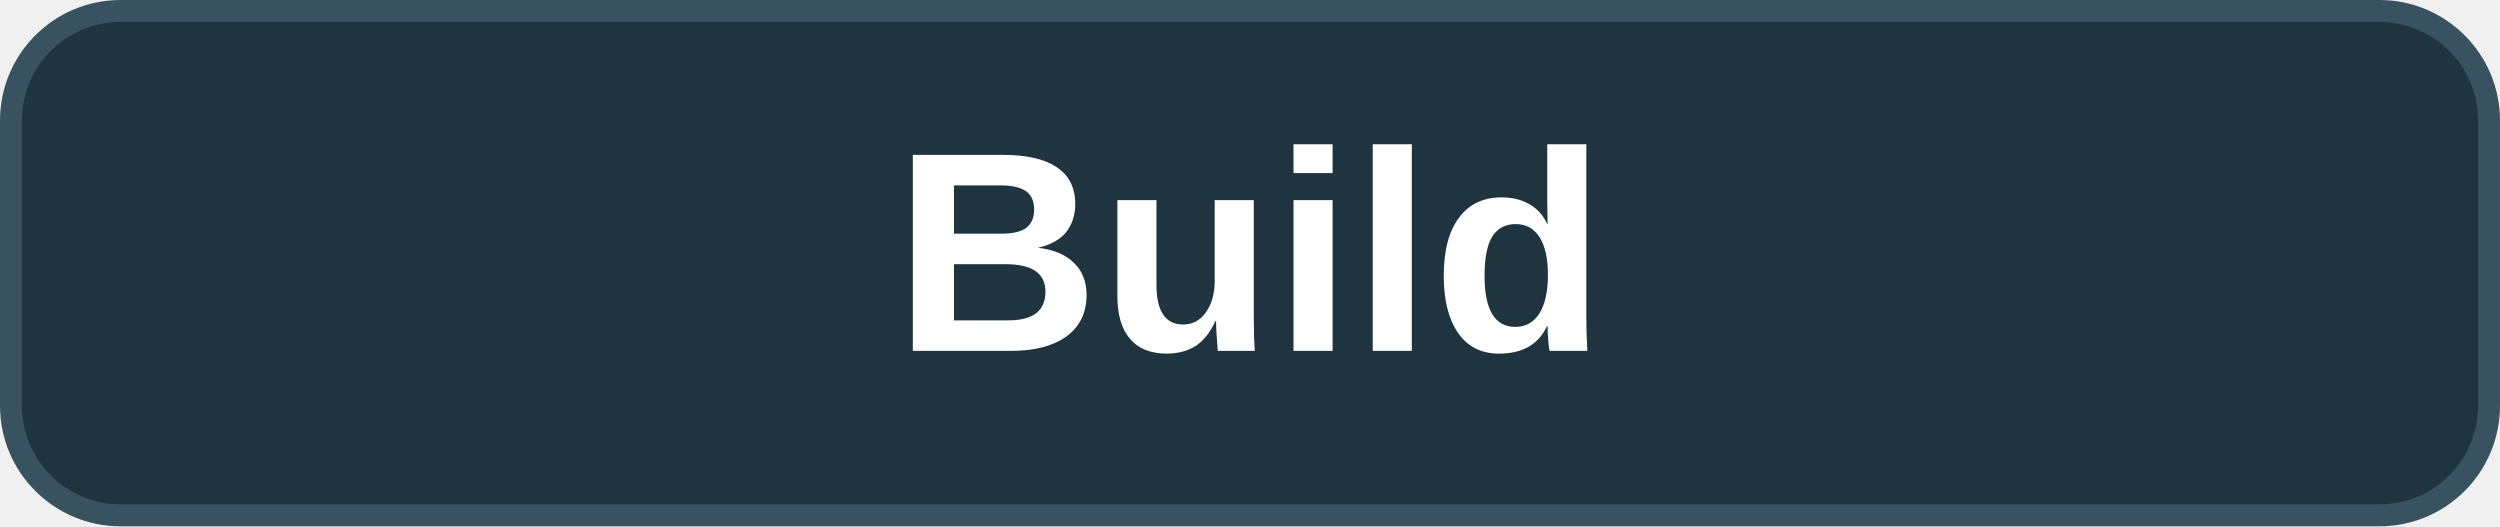
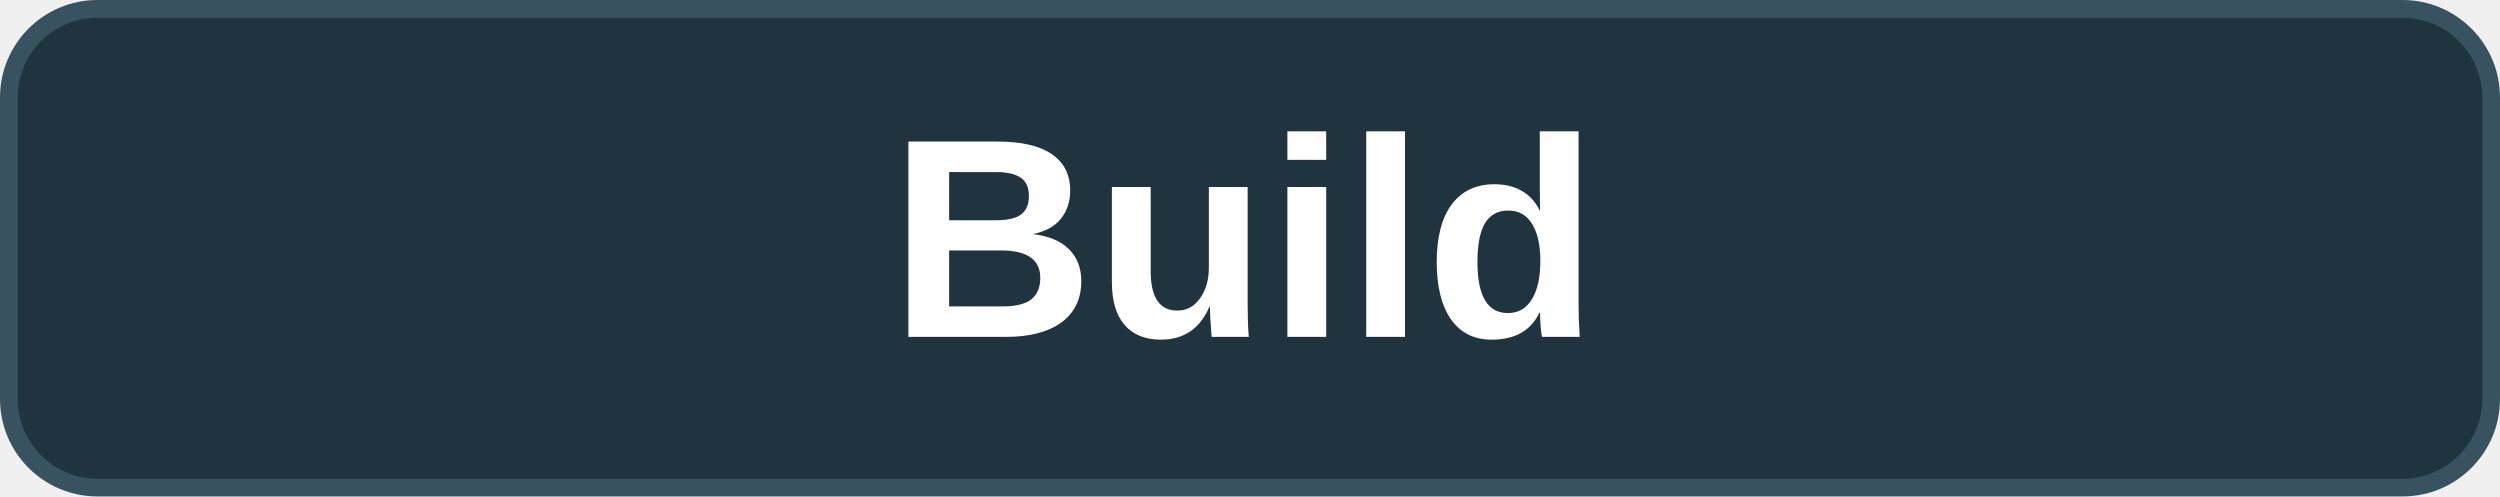
- <svg xmlns="http://www.w3.org/2000/svg" width="114" height="24" viewBox="0 0 114 24" role="img" aria-labelledby="title">
-   <rect x="0.5" y="0.5" width="113" height="23" rx="5" fill="#203440" stroke="#395260" />
-   <text x="57" y="16" text-anchor="middle" font-family="Arial, sans-serif" font-size="13" font-weight="600" fill="#ffffff">Build</text>
+ <svg xmlns="http://www.w3.org/2000/svg" width="141" height="28" viewBox="0 0 141 28" role="img" aria-labelledby="title">
+   <rect x="0.5" y="0.5" width="140" height="27" rx="5" fill="#203440" stroke="#395260" />
+   <text x="70.154" y="19" text-anchor="middle" font-family="Arial, sans-serif" font-size="16" font-weight="600" fill="#ffffff">Build</text>
</svg>
